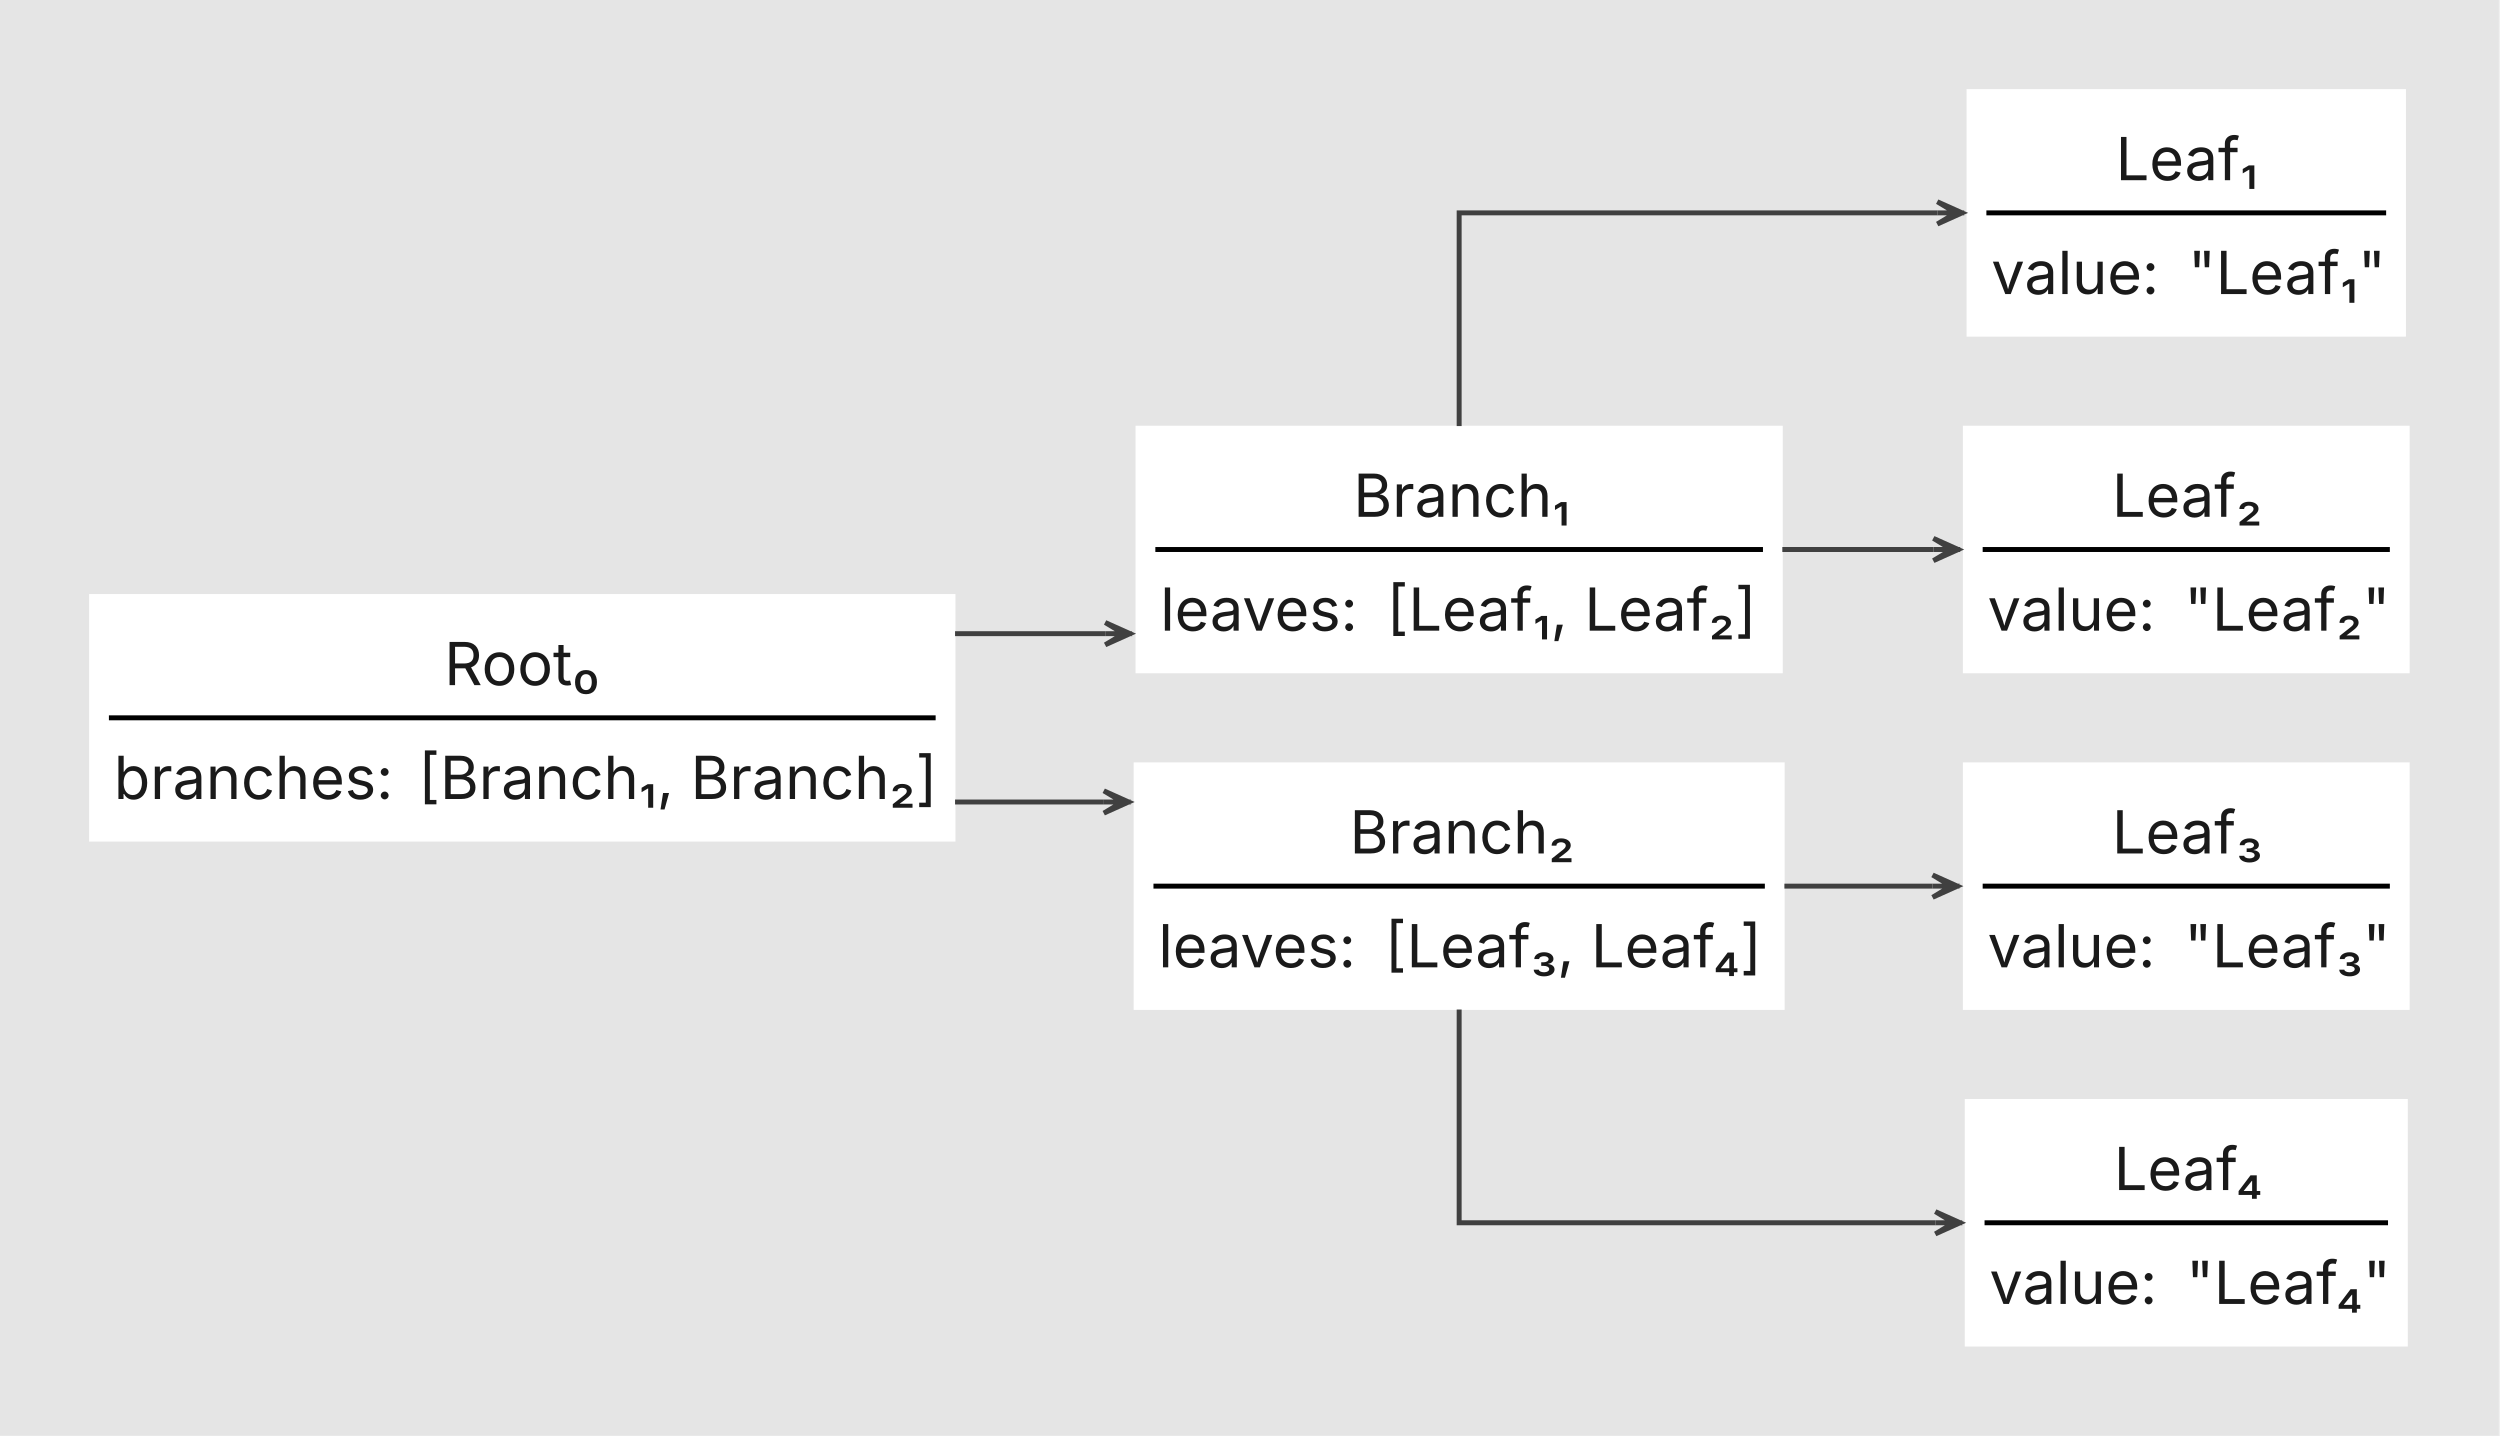
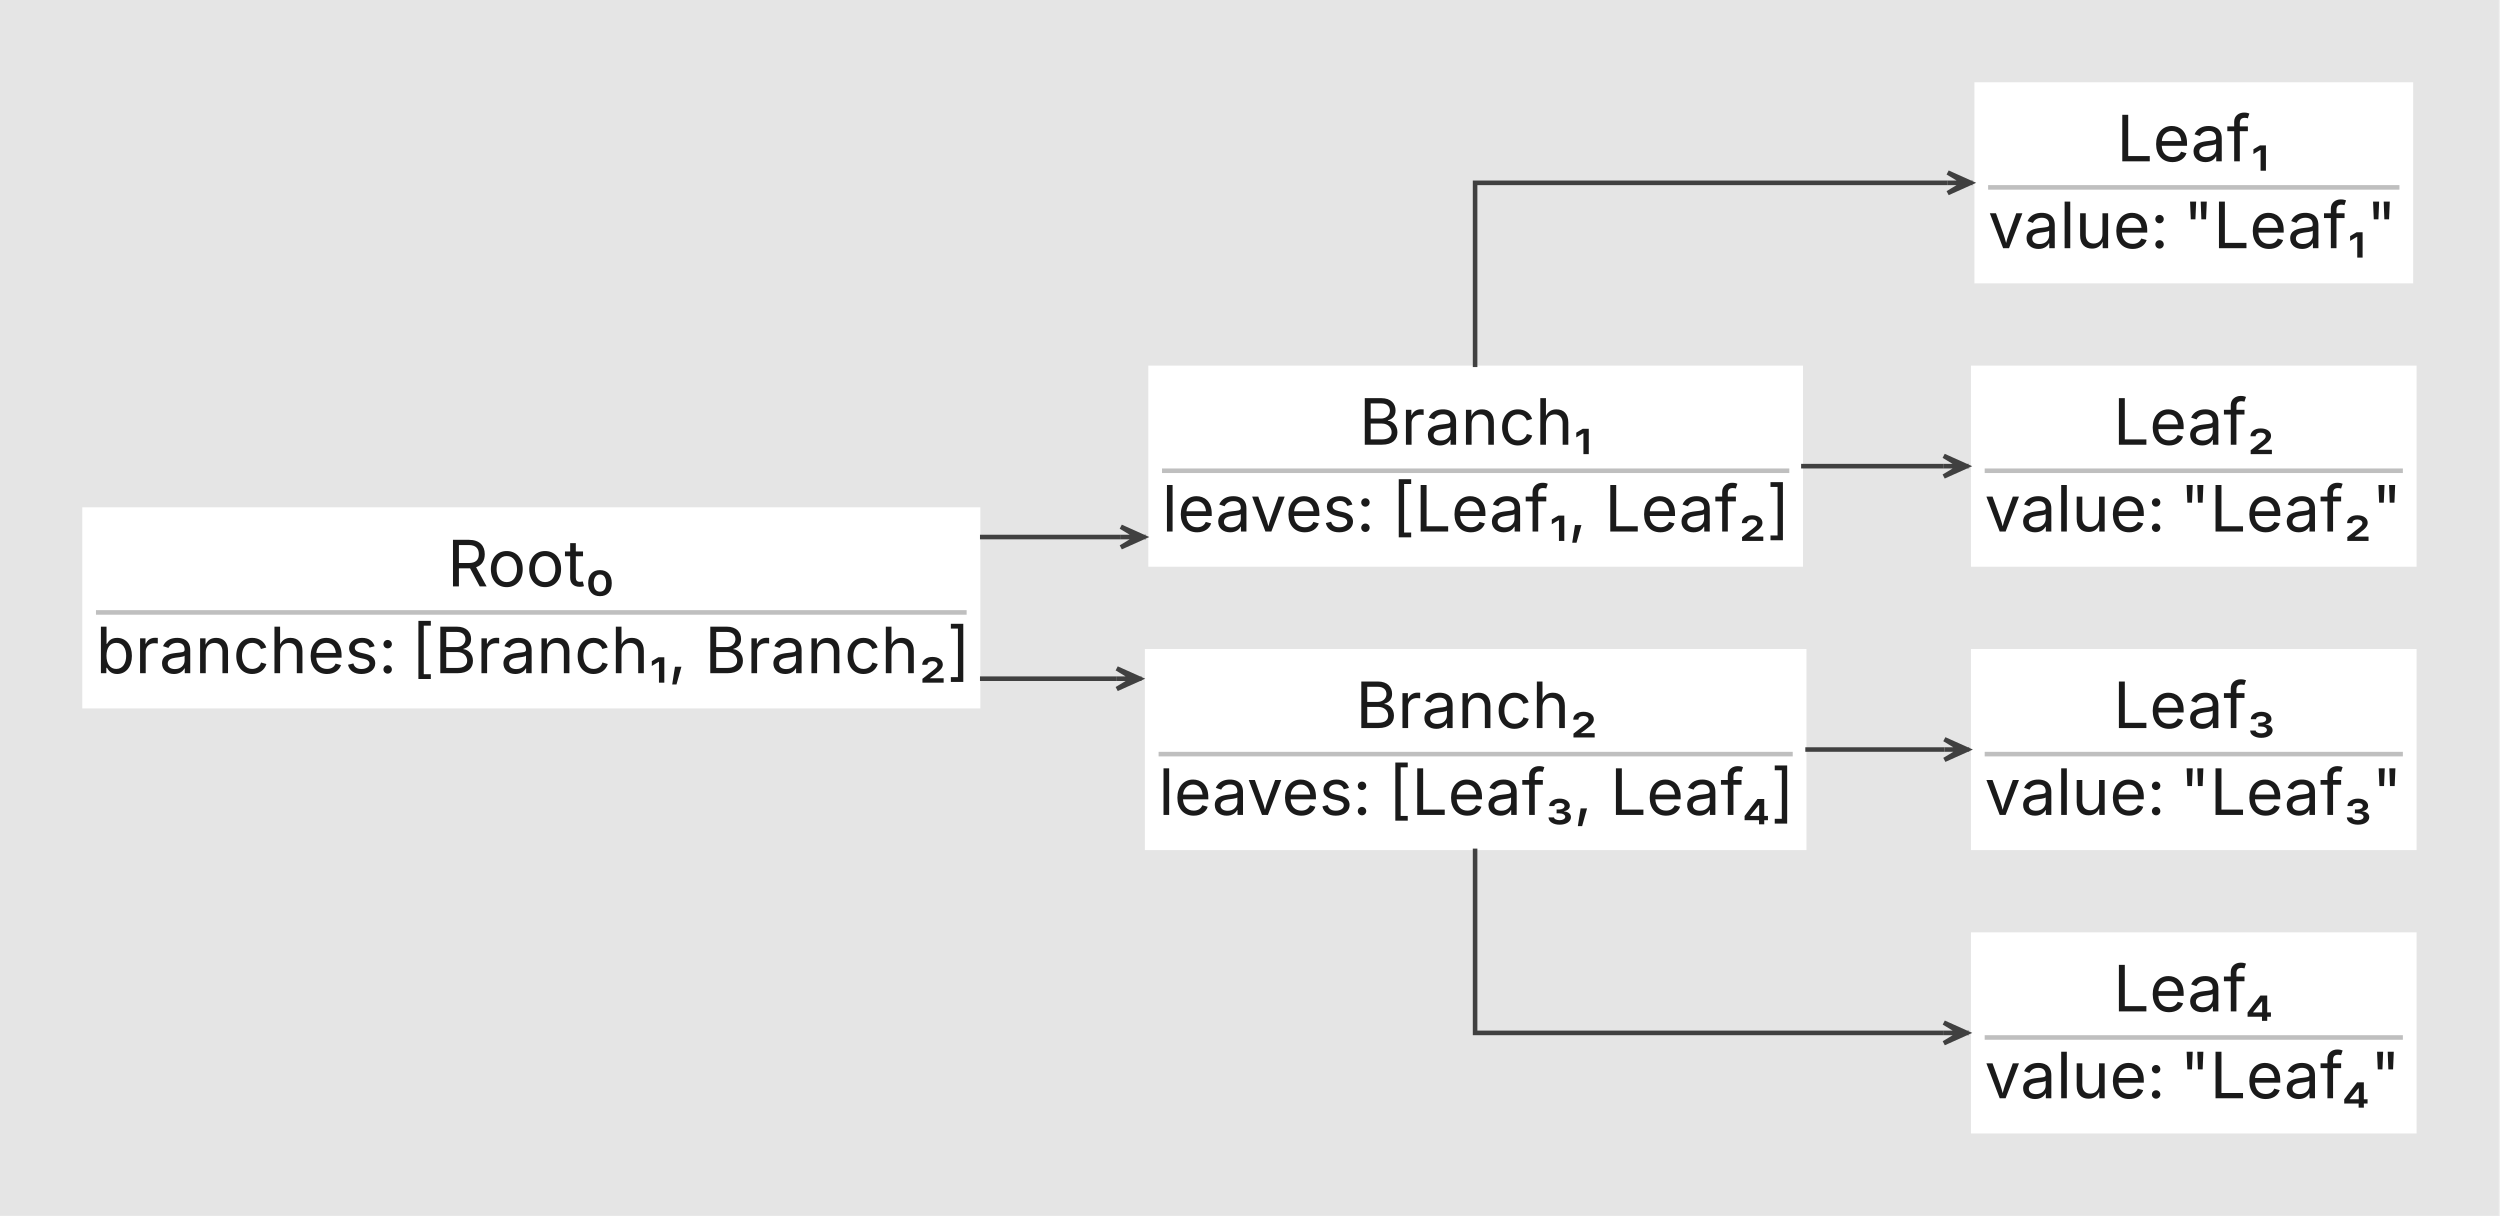
- <svg xmlns="http://www.w3.org/2000/svg" width="505pt" height="290pt" viewBox="0.00 0.00 505.00 290.00">
-   <g id="graph0" class="graph" transform="scale(1 1) rotate(0) translate(18 272)">
-     <polygon fill="#e5e5e5" stroke="none" points="-18,18 -18,-272 486.75,-272 486.75,18 -18,18" />
+ <svg xmlns="http://www.w3.org/2000/svg" width="547pt" height="266pt" viewBox="0.00 0.00 547.00 266.00">
+   <g id="graph0" class="graph" transform="scale(1 1) rotate(0) translate(18 248)">
+     <polygon fill="#e5e5e5" stroke="none" points="-18,18 -18,-248 528.75,-248 528.75,18 -18,18" />
    <g id="node1" class="node">
-       <polygon fill="white" stroke="none" points="468,-254 379.25,-254 379.25,-204 468,-204 468,-254" />
-       <polyline fill="none" stroke="black" points="383.25,-229 464,-229" />
-       <text xml:space="preserve" text-anchor="start" x="409.38" y="-235.6" font-family="Inter" font-size="12.00" fill="#1a1a1a">Leaf₁</text>
-       <text xml:space="preserve" text-anchor="start" x="384.25" y="-212.6" font-family="Inter" font-size="12.00" fill="#1a1a1a">value:</text>
-       <text xml:space="preserve" text-anchor="start" x="424" y="-212.6" font-family="Inter" font-size="12.00" fill="#1a1a1a">"Leaf₁"</text>
+       <polygon fill="white" stroke="none" points="510,-230 414,-230 414,-186 510,-186 510,-230" />
+       <polyline fill="none" stroke="#bfbfbf" points="417,-207 507,-207" />
+       <text xml:space="preserve" text-anchor="start" x="445.12" y="-212.7" font-family="Inter" font-size="14.00" fill="#1a1a1a">Leaf₁</text>
+       <text xml:space="preserve" text-anchor="start" x="417" y="-193.7" font-family="Inter" font-size="14.00" fill="#1a1a1a">value:</text>
+       <text xml:space="preserve" text-anchor="start" x="456" y="-193.7" font-family="Inter" font-size="14.00" fill="#1a1a1a"> </text>
+       <text xml:space="preserve" text-anchor="start" x="459.75" y="-193.7" font-family="Inter" font-size="14.00" fill="#1a1a1a">"Leaf₁"</text>
    </g>
    <g id="node2" class="node">
-       <polygon fill="white" stroke="none" points="468.75,-186 378.5,-186 378.5,-136 468.75,-136 468.75,-186" />
-       <polyline fill="none" stroke="black" points="382.5,-161 464.75,-161" />
-       <text xml:space="preserve" text-anchor="start" x="408.62" y="-167.6" font-family="Inter" font-size="12.00" fill="#1a1a1a">Leaf₂</text>
-       <text xml:space="preserve" text-anchor="start" x="383.5" y="-144.6" font-family="Inter" font-size="12.00" fill="#1a1a1a">value:</text>
-       <text xml:space="preserve" text-anchor="start" x="423.25" y="-144.6" font-family="Inter" font-size="12.00" fill="#1a1a1a">"Leaf₂"</text>
+       <polygon fill="white" stroke="none" points="510.75,-168 413.25,-168 413.25,-124 510.75,-124 510.75,-168" />
+       <polyline fill="none" stroke="#bfbfbf" points="416.25,-145 507.75,-145" />
+       <text xml:space="preserve" text-anchor="start" x="444.38" y="-150.7" font-family="Inter" font-size="14.00" fill="#1a1a1a">Leaf₂</text>
+       <text xml:space="preserve" text-anchor="start" x="416.25" y="-131.7" font-family="Inter" font-size="14.00" fill="#1a1a1a">value:</text>
+       <text xml:space="preserve" text-anchor="start" x="455.25" y="-131.7" font-family="Inter" font-size="14.00" fill="#1a1a1a"> </text>
+       <text xml:space="preserve" text-anchor="start" x="459" y="-131.7" font-family="Inter" font-size="14.00" fill="#1a1a1a">"Leaf₂"</text>
    </g>
    <g id="node3" class="node">
-       <polygon fill="white" stroke="none" points="468.75,-118 378.5,-118 378.5,-68 468.75,-68 468.75,-118" />
-       <polyline fill="none" stroke="black" points="382.5,-93 464.75,-93" />
-       <text xml:space="preserve" text-anchor="start" x="408.62" y="-99.6" font-family="Inter" font-size="12.00" fill="#1a1a1a">Leaf₃</text>
-       <text xml:space="preserve" text-anchor="start" x="383.5" y="-76.6" font-family="Inter" font-size="12.00" fill="#1a1a1a">value:</text>
-       <text xml:space="preserve" text-anchor="start" x="423.25" y="-76.6" font-family="Inter" font-size="12.00" fill="#1a1a1a">"Leaf₃"</text>
+       <polygon fill="white" stroke="none" points="510.75,-106 413.25,-106 413.25,-62 510.75,-62 510.75,-106" />
+       <polyline fill="none" stroke="#bfbfbf" points="416.25,-83 507.75,-83" />
+       <text xml:space="preserve" text-anchor="start" x="444.38" y="-88.7" font-family="Inter" font-size="14.00" fill="#1a1a1a">Leaf₃</text>
+       <text xml:space="preserve" text-anchor="start" x="416.25" y="-69.7" font-family="Inter" font-size="14.00" fill="#1a1a1a">value:</text>
+       <text xml:space="preserve" text-anchor="start" x="455.25" y="-69.7" font-family="Inter" font-size="14.00" fill="#1a1a1a"> </text>
+       <text xml:space="preserve" text-anchor="start" x="459" y="-69.7" font-family="Inter" font-size="14.00" fill="#1a1a1a">"Leaf₃"</text>
    </g>
    <g id="node4" class="node">
-       <polygon fill="white" stroke="none" points="468.38,-50 378.88,-50 378.88,0 468.38,0 468.38,-50" />
-       <polyline fill="none" stroke="black" points="382.88,-25 464.38,-25" />
-       <text xml:space="preserve" text-anchor="start" x="409" y="-31.6" font-family="Inter" font-size="12.00" fill="#1a1a1a">Leaf₄</text>
-       <text xml:space="preserve" text-anchor="start" x="383.88" y="-8.6" font-family="Inter" font-size="12.00" fill="#1a1a1a">value:</text>
-       <text xml:space="preserve" text-anchor="start" x="423.62" y="-8.6" font-family="Inter" font-size="12.00" fill="#1a1a1a">"Leaf₄"</text>
+       <polygon fill="white" stroke="none" points="510.75,-44 413.25,-44 413.25,0 510.75,0 510.75,-44" />
+       <polyline fill="none" stroke="#bfbfbf" points="416.25,-21 507.75,-21" />
+       <text xml:space="preserve" text-anchor="start" x="444.38" y="-26.7" font-family="Inter" font-size="14.00" fill="#1a1a1a">Leaf₄</text>
+       <text xml:space="preserve" text-anchor="start" x="416.25" y="-7.7" font-family="Inter" font-size="14.00" fill="#1a1a1a">value:</text>
+       <text xml:space="preserve" text-anchor="start" x="455.25" y="-7.7" font-family="Inter" font-size="14.00" fill="#1a1a1a"> </text>
+       <text xml:space="preserve" text-anchor="start" x="459" y="-7.7" font-family="Inter" font-size="14.00" fill="#1a1a1a">"Leaf₄"</text>
    </g>
    <g id="node5" class="node">
-       <polygon fill="white" stroke="none" points="342.12,-186 211.38,-186 211.38,-136 342.12,-136 342.12,-186" />
-       <polyline fill="none" stroke="black" points="215.38,-161 338.12,-161" />
-       <text xml:space="preserve" text-anchor="start" x="255.38" y="-167.6" font-family="Inter" font-size="12.00" fill="#1a1a1a">Branch₁</text>
-       <text xml:space="preserve" text-anchor="start" x="216.38" y="-144.6" font-family="Inter" font-size="12.00" fill="#1a1a1a">leaves:</text>
-       <text xml:space="preserve" text-anchor="start" x="262.12" y="-144.6" font-family="Inter" font-size="12.00" fill="#1a1a1a">[Leaf₁, Leaf₂]</text>
+       <polygon fill="white" stroke="none" points="376.5,-168 233.25,-168 233.25,-124 376.5,-124 376.5,-168" />
+       <polyline fill="none" stroke="#bfbfbf" points="236.25,-145 373.5,-145" />
+       <text xml:space="preserve" text-anchor="start" x="279.38" y="-150.7" font-family="Inter" font-size="14.00" fill="#1a1a1a">Branch₁</text>
+       <text xml:space="preserve" text-anchor="start" x="236.25" y="-131.7" font-family="Inter" font-size="14.00" fill="#1a1a1a">leaves:</text>
+       <text xml:space="preserve" text-anchor="start" x="282.75" y="-131.7" font-family="Inter" font-size="14.00" fill="#1a1a1a"> </text>
+       <text xml:space="preserve" text-anchor="start" x="286.5" y="-131.7" font-family="Inter" font-size="14.00" fill="#1a1a1a">[Leaf₁, Leaf₂]</text>
    </g>
    <g id="edge1" class="edge">
-       <path fill="none" stroke="#404040" d="M276.75,-185.93C276.75,-205.34 276.75,-229 276.75,-229 276.75,-229 373.34,-229 373.34,-229" />
-       <polygon fill="#404040" stroke="#404040" points="378.34,-229 373.34,-231.25 377.06,-229 373.34,-229 373.34,-229 373.34,-229 377.06,-229 373.34,-226.75 378.34,-229" />
+       <path fill="none" stroke="#404040" d="M304.75,-167.68C304.75,-185.56 304.75,-208 304.75,-208 304.75,-208 408.17,-208 408.17,-208" />
+       <polygon fill="#404040" stroke="#404040" points="413.17,-208 408.17,-210.25 411.89,-208 408.17,-208 408.17,-208 408.17,-208 411.89,-208 408.17,-205.75 413.17,-208" />
    </g>
    <g id="edge2" class="edge">
-       <path fill="none" stroke="#404040" d="M342.03,-161C342.03,-161 372.55,-161 372.55,-161" />
-       <polygon fill="#404040" stroke="#404040" points="377.55,-161 372.55,-163.25 376.26,-161 372.55,-161 372.55,-161 372.55,-161 376.26,-161 372.55,-158.75 377.55,-161" />
+       <path fill="none" stroke="#404040" d="M376.08,-146C376.08,-146 407.3,-146 407.3,-146" />
+       <polygon fill="#404040" stroke="#404040" points="412.3,-146 407.3,-148.25 411.02,-146 407.3,-146 407.3,-146 407.3,-146 411.02,-146 407.3,-143.75 412.3,-146" />
    </g>
    <g id="node6" class="node">
-       <polygon fill="white" stroke="none" points="342.5,-118 211,-118 211,-68 342.5,-68 342.5,-118" />
-       <polyline fill="none" stroke="black" points="215,-93 338.5,-93" />
-       <text xml:space="preserve" text-anchor="start" x="254.62" y="-99.6" font-family="Inter" font-size="12.00" fill="#1a1a1a">Branch₂</text>
-       <text xml:space="preserve" text-anchor="start" x="216" y="-76.6" font-family="Inter" font-size="12.00" fill="#1a1a1a">leaves:</text>
-       <text xml:space="preserve" text-anchor="start" x="261.75" y="-76.6" font-family="Inter" font-size="12.00" fill="#1a1a1a">[Leaf₃, Leaf₄]</text>
+       <polygon fill="white" stroke="none" points="377.25,-106 232.5,-106 232.5,-62 377.25,-62 377.25,-106" />
+       <polyline fill="none" stroke="#bfbfbf" points="235.5,-83 374.25,-83" />
+       <text xml:space="preserve" text-anchor="start" x="278.62" y="-88.7" font-family="Inter" font-size="14.00" fill="#1a1a1a">Branch₂</text>
+       <text xml:space="preserve" text-anchor="start" x="235.5" y="-69.7" font-family="Inter" font-size="14.00" fill="#1a1a1a">leaves:</text>
+       <text xml:space="preserve" text-anchor="start" x="282" y="-69.7" font-family="Inter" font-size="14.00" fill="#1a1a1a"> </text>
+       <text xml:space="preserve" text-anchor="start" x="285.75" y="-69.7" font-family="Inter" font-size="14.00" fill="#1a1a1a">[Leaf₃, Leaf₄]</text>
    </g>
    <g id="edge3" class="edge">
-       <path fill="none" stroke="#404040" d="M342.45,-93C342.45,-93 372.39,-93 372.39,-93" />
-       <polygon fill="#404040" stroke="#404040" points="377.39,-93 372.39,-95.25 376.11,-93 372.39,-93 372.39,-93 372.39,-93 376.11,-93 372.39,-90.75 377.39,-93" />
+       <path fill="none" stroke="#404040" d="M377,-84C377,-84 407.45,-84 407.45,-84" />
+       <polygon fill="#404040" stroke="#404040" points="412.45,-84 407.45,-86.25 411.17,-84 407.45,-84 407.45,-84 407.45,-84 411.17,-84 407.45,-81.75 412.45,-84" />
    </g>
    <g id="edge4" class="edge">
-       <path fill="none" stroke="#404040" d="M276.75,-68.07C276.75,-48.66 276.75,-25 276.75,-25 276.75,-25 372.94,-25 372.94,-25" />
-       <polygon fill="#404040" stroke="#404040" points="377.94,-25 372.94,-27.25 376.66,-25 372.94,-25 372.94,-25 372.94,-25 376.66,-25 372.94,-22.75 377.94,-25" />
+       <path fill="none" stroke="#404040" d="M304.75,-62.32C304.75,-44.44 304.75,-22 304.75,-22 304.75,-22 407.32,-22 407.32,-22" />
+       <polygon fill="#404040" stroke="#404040" points="412.32,-22 407.32,-24.25 411.04,-22 407.32,-22 407.32,-22 407.32,-22 411.04,-22 407.32,-19.75 412.32,-22" />
    </g>
    <g id="node7" class="node">
-       <polygon fill="white" stroke="none" points="175,-152 0,-152 0,-102 175,-102 175,-152" />
-       <polyline fill="none" stroke="black" points="4,-127 171,-127" />
-       <text xml:space="preserve" text-anchor="start" x="71.75" y="-133.6" font-family="Inter" font-size="12.00" fill="#1a1a1a">Root₀</text>
-       <text xml:space="preserve" text-anchor="start" x="5" y="-110.6" font-family="Inter" font-size="12.00" fill="#1a1a1a">branches:</text>
-       <text xml:space="preserve" text-anchor="start" x="66.5" y="-110.6" font-family="Inter" font-size="12.00" fill="#1a1a1a">[Branch₁, Branch₂]</text>
+       <polygon fill="white" stroke="none" points="196.5,-137 0,-137 0,-93 196.5,-93 196.5,-137" />
+       <polyline fill="none" stroke="#bfbfbf" points="3,-114 193.5,-114" />
+       <text xml:space="preserve" text-anchor="start" x="79.88" y="-119.7" font-family="Inter" font-size="14.00" fill="#1a1a1a">Root₀</text>
+       <text xml:space="preserve" text-anchor="start" x="3" y="-100.7" font-family="Inter" font-size="14.00" fill="#1a1a1a">branches:</text>
+       <text xml:space="preserve" text-anchor="start" x="68.25" y="-100.7" font-family="Inter" font-size="14.00" fill="#1a1a1a"> </text>
+       <text xml:space="preserve" text-anchor="start" x="72" y="-100.7" font-family="Inter" font-size="14.00" fill="#1a1a1a">[Branch₁, Branch₂]</text>
    </g>
    <g id="edge5" class="edge">
-       <path fill="none" stroke="#404040" d="M174.92,-144C174.92,-144 205.26,-144 205.26,-144" />
-       <polygon fill="#404040" stroke="#404040" points="210.26,-144 205.26,-146.25 208.97,-144 205.26,-144 205.26,-144 205.26,-144 208.97,-144 205.26,-141.75 210.26,-144" />
+       <path fill="none" stroke="#404040" d="M196.42,-130.5C196.42,-130.5 227.25,-130.5 227.25,-130.5" />
+       <polygon fill="#404040" stroke="#404040" points="232.25,-130.5 227.25,-132.75 230.97,-130.5 227.25,-130.5 227.25,-130.5 227.25,-130.5 230.97,-130.5 227.25,-128.25 232.25,-130.5" />
    </g>
    <g id="edge6" class="edge">
-       <path fill="none" stroke="#404040" d="M174.92,-110C174.92,-110 204.98,-110 204.98,-110" />
-       <polygon fill="#404040" stroke="#404040" points="209.98,-110 204.98,-112.25 208.7,-110 204.98,-110 204.98,-110 204.98,-110 208.7,-110 204.98,-107.75 209.98,-110" />
+       <path fill="none" stroke="#404040" d="M196.42,-99.5C196.42,-99.5 226.36,-99.5 226.36,-99.5" />
+       <polygon fill="#404040" stroke="#404040" points="231.36,-99.5 226.36,-101.75 230.07,-99.5 226.36,-99.5 226.36,-99.5 226.36,-99.5 230.07,-99.5 226.36,-97.25 231.36,-99.5" />
    </g>
  </g>
</svg>
